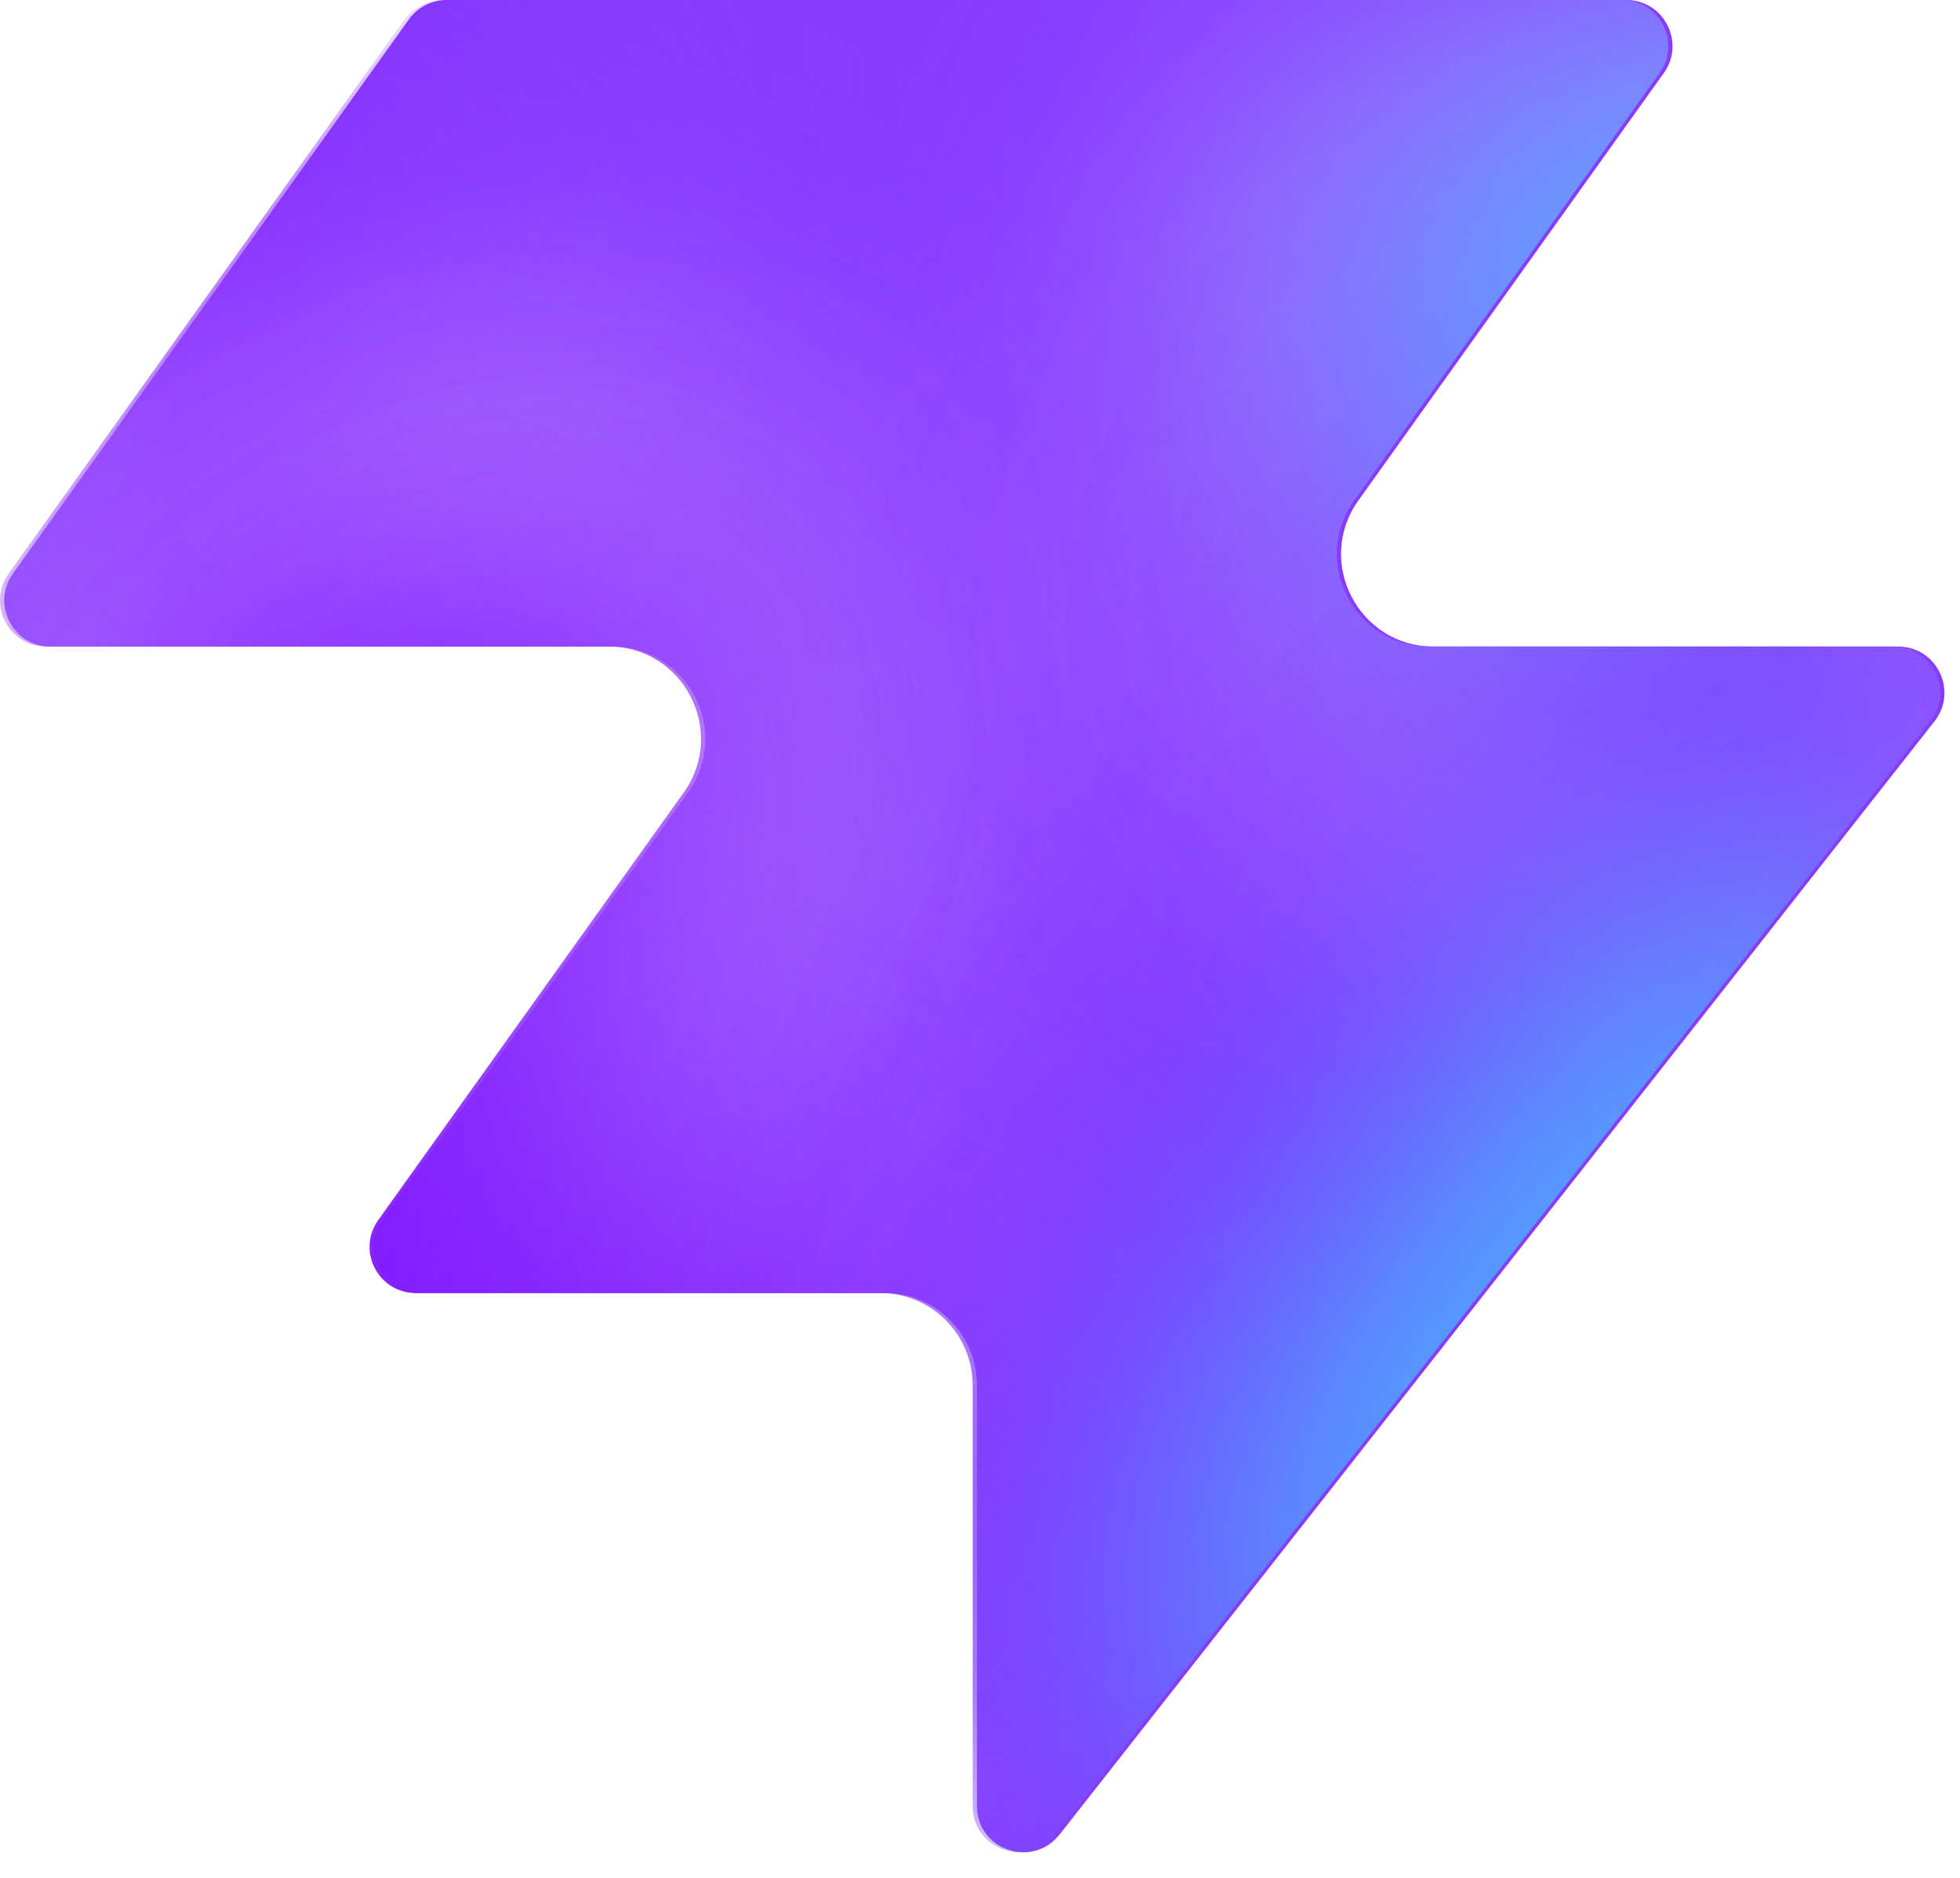
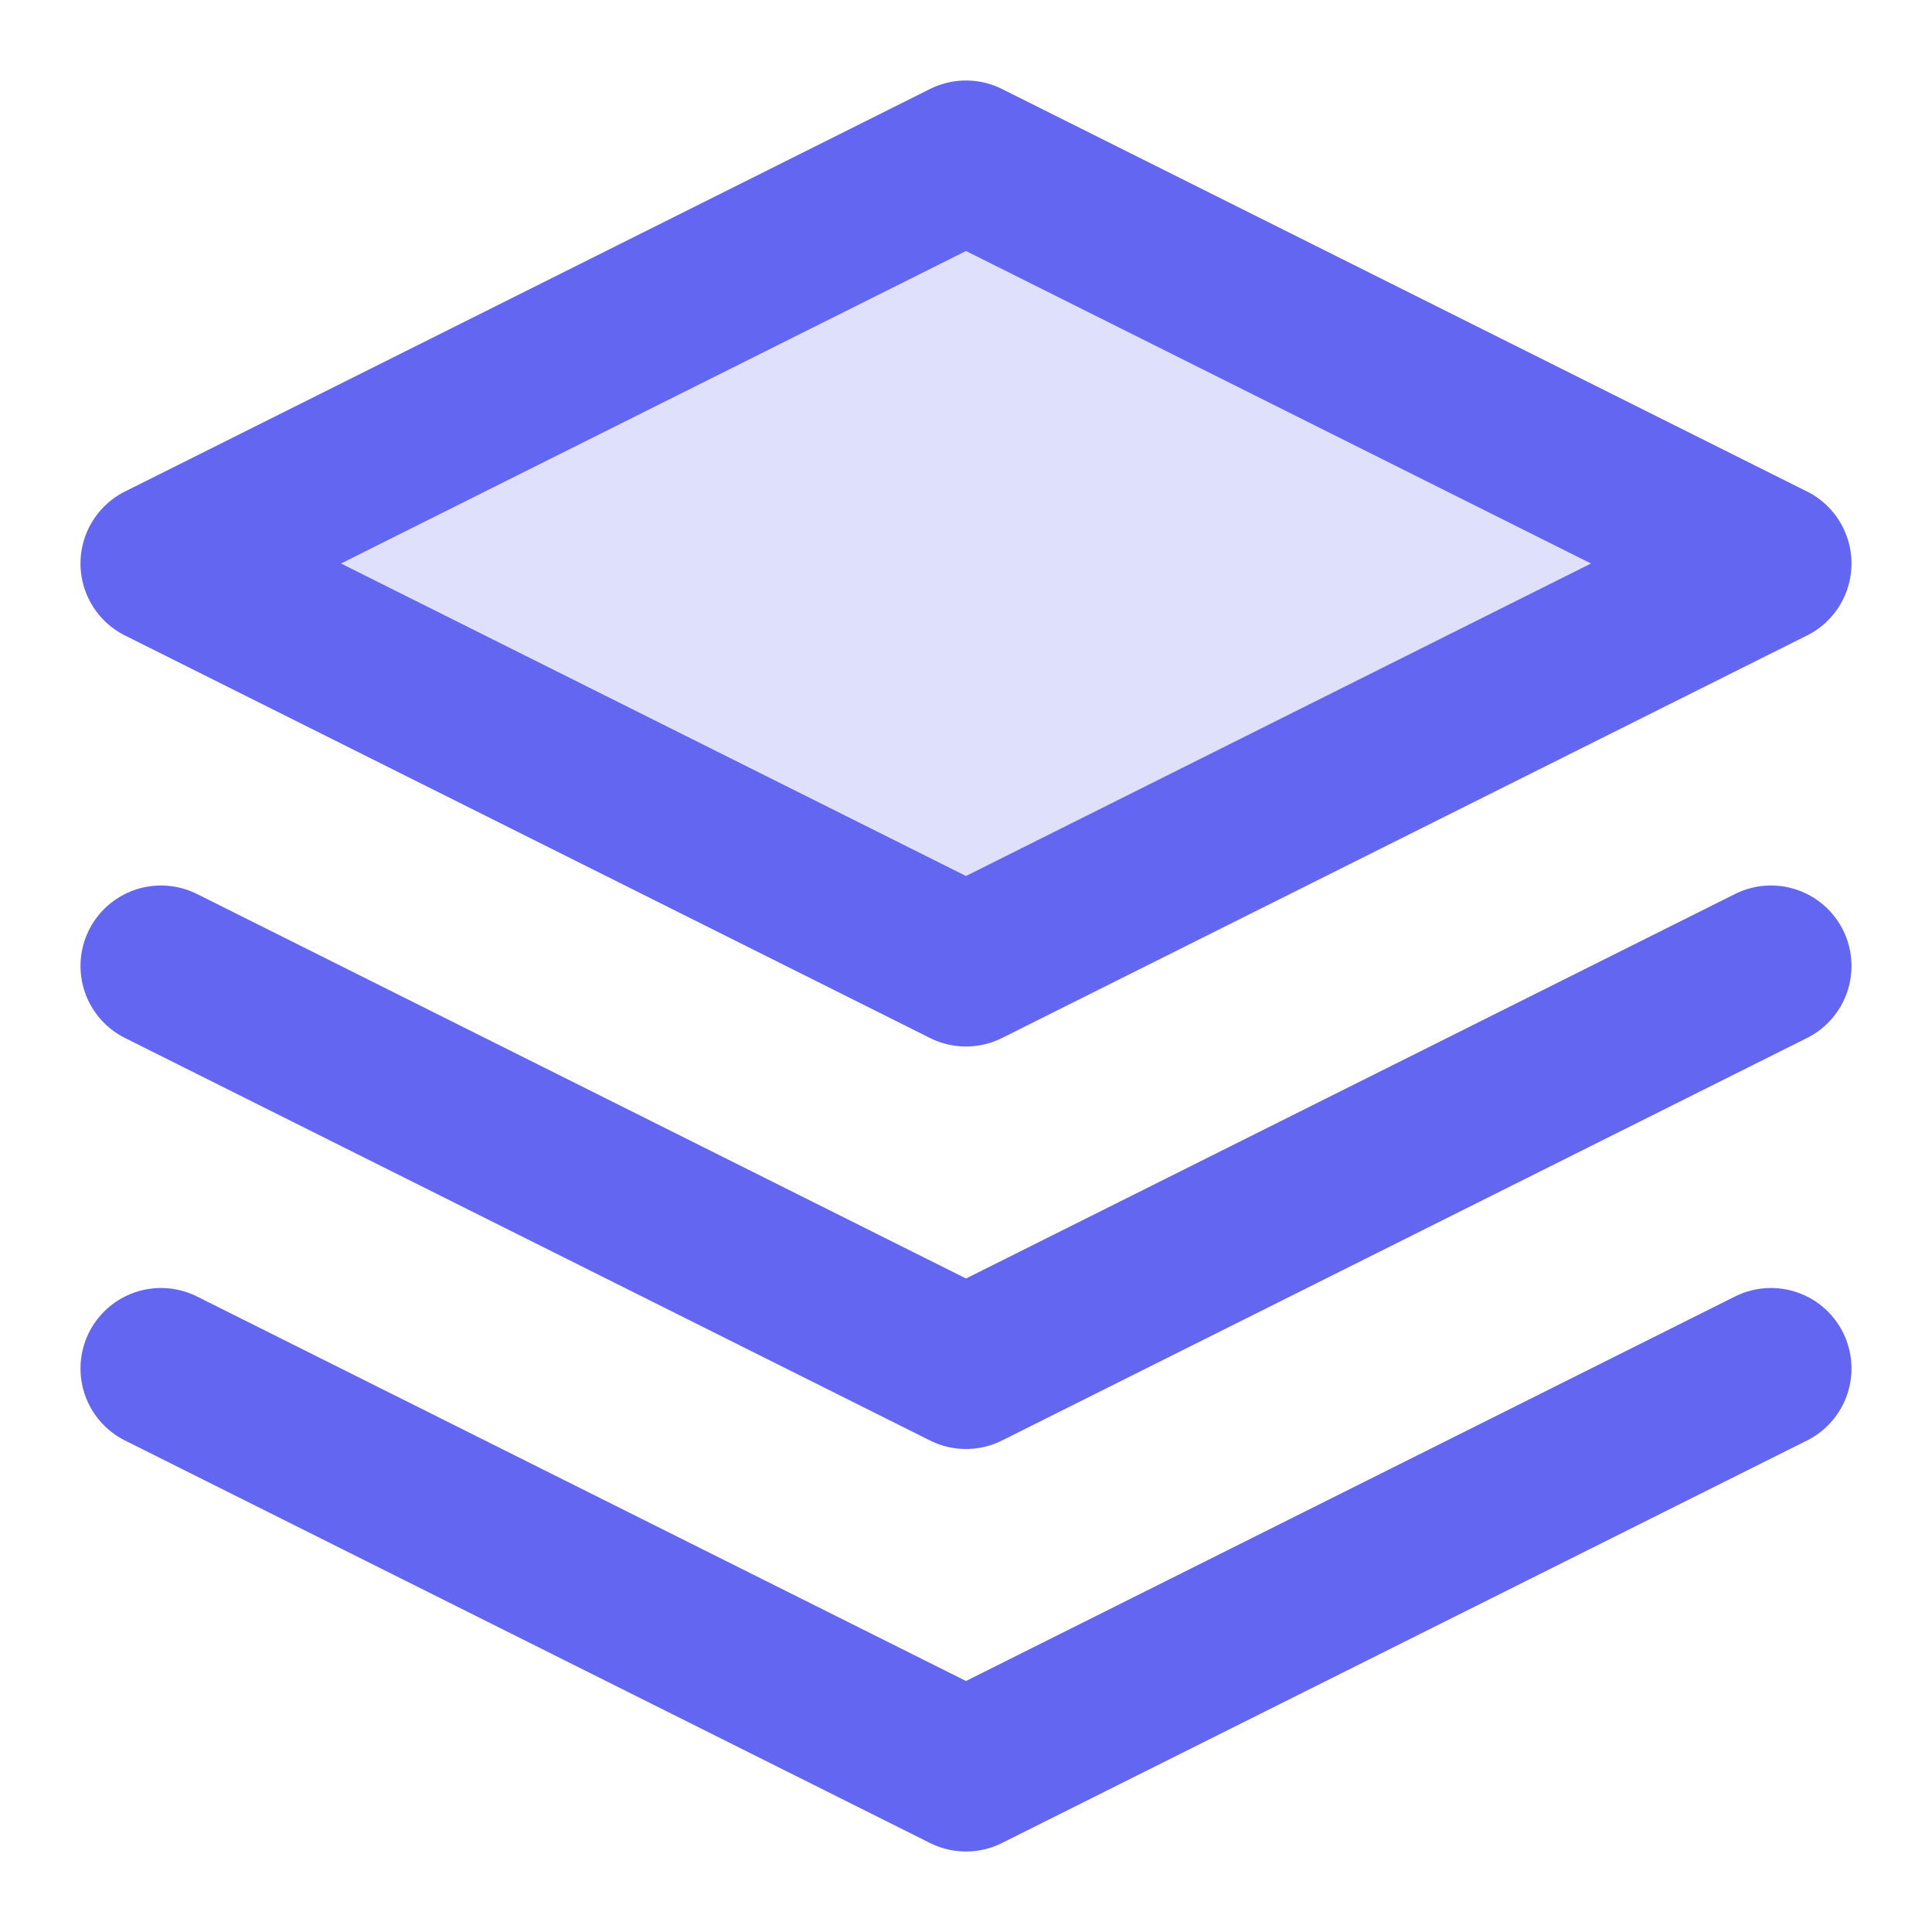
- <svg xmlns="http://www.w3.org/2000/svg" width="48" height="46" fill="none" viewBox="0 0 48 46">
-   <path fill="#863bff" d="M25.946 44.938c-.664.845-2.021.375-2.021-.698V33.937a2.26 2.26 0 0 0-2.262-2.262H10.287c-.92 0-1.456-1.04-.92-1.788l7.48-10.471c1.07-1.497 0-3.578-1.842-3.578H1.237c-.92 0-1.456-1.04-.92-1.788L10.013.474c.214-.297.556-.474.92-.474h28.894c.92 0 1.456 1.04.92 1.788l-7.48 10.471c-1.07 1.498 0 3.579 1.842 3.579h11.377c.943 0 1.473 1.088.89 1.83L25.947 44.94z" style="fill:#863bff;fill:color(display-p3 .525 .23 1);fill-opacity:1" />
-   <mask id="a" width="48" height="46" x="0" y="0" maskUnits="userSpaceOnUse" style="mask-type:alpha">
-     <path fill="#000" d="M25.842 44.938c-.664.844-2.021.375-2.021-.698V33.937a2.26 2.26 0 0 0-2.262-2.262H10.183c-.92 0-1.456-1.04-.92-1.788l7.48-10.471c1.07-1.498 0-3.579-1.842-3.579H1.133c-.92 0-1.456-1.04-.92-1.787L9.91.473c.214-.297.556-.474.92-.474h28.894c.92 0 1.456 1.04.92 1.788l-7.48 10.471c-1.07 1.498 0 3.578 1.842 3.578h11.377c.943 0 1.473 1.088.89 1.832L25.843 44.94z" style="fill:#000;fill-opacity:1" />
-   </mask>
-   <g mask="url(#a)">
-     <g filter="url(#b)">
-       <ellipse cx="5.508" cy="14.704" fill="#ede6ff" rx="5.508" ry="14.704" style="fill:#ede6ff;fill:color(display-p3 .927 .903 1);fill-opacity:1" transform="matrix(.00324 1 1 -.00324 -4.47 31.516)" />
-     </g>
-     <g filter="url(#c)">
-       <ellipse cx="10.399" cy="29.851" fill="#ede6ff" rx="10.399" ry="29.851" style="fill:#ede6ff;fill:color(display-p3 .927 .903 1);fill-opacity:1" transform="matrix(.00324 1 1 -.00324 -39.328 7.883)" />
-     </g>
-     <g filter="url(#d)">
-       <ellipse cx="5.508" cy="30.487" fill="#7e14ff" rx="5.508" ry="30.487" style="fill:#7e14ff;fill:color(display-p3 .492 .077 1);fill-opacity:1" transform="rotate(89.814 -25.913 -14.639)scale(1 -1)" />
-     </g>
-     <g filter="url(#e)">
-       <ellipse cx="5.508" cy="30.599" fill="#7e14ff" rx="5.508" ry="30.599" style="fill:#7e14ff;fill:color(display-p3 .492 .077 1);fill-opacity:1" transform="rotate(89.814 -32.644 -3.334)scale(1 -1)" />
-     </g>
-     <g filter="url(#f)">
-       <ellipse cx="5.508" cy="30.599" fill="#7e14ff" rx="5.508" ry="30.599" style="fill:#7e14ff;fill:color(display-p3 .492 .077 1);fill-opacity:1" transform="matrix(.00324 1 1 -.00324 -34.34 30.47)" />
-     </g>
-     <g filter="url(#g)">
-       <ellipse cx="14.072" cy="22.078" fill="#ede6ff" rx="14.072" ry="22.078" style="fill:#ede6ff;fill:color(display-p3 .927 .903 1);fill-opacity:1" transform="rotate(93.35 24.506 48.493)scale(-1 1)" />
-     </g>
-     <g filter="url(#h)">
-       <ellipse cx="3.47" cy="21.501" fill="#7e14ff" rx="3.47" ry="21.501" style="fill:#7e14ff;fill:color(display-p3 .492 .077 1);fill-opacity:1" transform="rotate(89.009 28.708 47.59)scale(-1 1)" />
-     </g>
-     <g filter="url(#i)">
-       <ellipse cx="3.47" cy="21.501" fill="#7e14ff" rx="3.47" ry="21.501" style="fill:#7e14ff;fill:color(display-p3 .492 .077 1);fill-opacity:1" transform="rotate(89.009 28.708 47.59)scale(-1 1)" />
-     </g>
-     <g filter="url(#j)">
-       <ellipse cx=".387" cy="8.972" fill="#7e14ff" rx="4.407" ry="29.108" style="fill:#7e14ff;fill:color(display-p3 .492 .077 1);fill-opacity:1" transform="rotate(39.51 .387 8.972)" />
-     </g>
-     <g filter="url(#k)">
-       <ellipse cx="47.523" cy="-6.092" fill="#7e14ff" rx="4.407" ry="29.108" style="fill:#7e14ff;fill:color(display-p3 .492 .077 1);fill-opacity:1" transform="rotate(37.892 47.523 -6.092)" />
-     </g>
-     <g filter="url(#l)">
-       <ellipse cx="41.412" cy="6.333" fill="#47bfff" rx="5.971" ry="9.665" style="fill:#47bfff;fill:color(display-p3 .28 .748 1);fill-opacity:1" transform="rotate(37.892 41.412 6.333)" />
-     </g>
-     <g filter="url(#m)">
-       <ellipse cx="-1.879" cy="38.332" fill="#7e14ff" rx="4.407" ry="29.108" style="fill:#7e14ff;fill:color(display-p3 .492 .077 1);fill-opacity:1" transform="rotate(37.892 -1.88 38.332)" />
-     </g>
-     <g filter="url(#n)">
-       <ellipse cx="-1.879" cy="38.332" fill="#7e14ff" rx="4.407" ry="29.108" style="fill:#7e14ff;fill:color(display-p3 .492 .077 1);fill-opacity:1" transform="rotate(37.892 -1.88 38.332)" />
-     </g>
-     <g filter="url(#o)">
-       <ellipse cx="35.651" cy="29.907" fill="#7e14ff" rx="4.407" ry="29.108" style="fill:#7e14ff;fill:color(display-p3 .492 .077 1);fill-opacity:1" transform="rotate(37.892 35.651 29.907)" />
-     </g>
-     <g filter="url(#p)">
-       <ellipse cx="38.418" cy="32.4" fill="#47bfff" rx="5.971" ry="15.297" style="fill:#47bfff;fill:color(display-p3 .28 .748 1);fill-opacity:1" transform="rotate(37.892 38.418 32.4)" />
-     </g>
-   </g>
-   <defs>
-     <filter id="b" width="60.045" height="41.654" x="-19.77" y="16.149" color-interpolation-filters="sRGB" filterUnits="userSpaceOnUse">
-       <feFlood flood-opacity="0" result="BackgroundImageFix" />
-       <feBlend in="SourceGraphic" in2="BackgroundImageFix" result="shape" />
-       <feGaussianBlur result="effect1_foregroundBlur_2002_17158" stdDeviation="7.659" />
-     </filter>
-     <filter id="c" width="90.34" height="51.437" x="-54.613" y="-7.533" color-interpolation-filters="sRGB" filterUnits="userSpaceOnUse">
-       <feFlood flood-opacity="0" result="BackgroundImageFix" />
-       <feBlend in="SourceGraphic" in2="BackgroundImageFix" result="shape" />
-       <feGaussianBlur result="effect1_foregroundBlur_2002_17158" stdDeviation="7.659" />
-     </filter>
-     <filter id="d" width="79.355" height="29.4" x="-49.64" y="2.03" color-interpolation-filters="sRGB" filterUnits="userSpaceOnUse">
-       <feFlood flood-opacity="0" result="BackgroundImageFix" />
-       <feBlend in="SourceGraphic" in2="BackgroundImageFix" result="shape" />
-       <feGaussianBlur result="effect1_foregroundBlur_2002_17158" stdDeviation="4.596" />
-     </filter>
-     <filter id="e" width="79.579" height="29.4" x="-45.045" y="20.029" color-interpolation-filters="sRGB" filterUnits="userSpaceOnUse">
-       <feFlood flood-opacity="0" result="BackgroundImageFix" />
-       <feBlend in="SourceGraphic" in2="BackgroundImageFix" result="shape" />
-       <feGaussianBlur result="effect1_foregroundBlur_2002_17158" stdDeviation="4.596" />
-     </filter>
-     <filter id="f" width="79.579" height="29.4" x="-43.513" y="21.178" color-interpolation-filters="sRGB" filterUnits="userSpaceOnUse">
-       <feFlood flood-opacity="0" result="BackgroundImageFix" />
-       <feBlend in="SourceGraphic" in2="BackgroundImageFix" result="shape" />
-       <feGaussianBlur result="effect1_foregroundBlur_2002_17158" stdDeviation="4.596" />
-     </filter>
-     <filter id="g" width="74.749" height="58.852" x="15.756" y="-17.901" color-interpolation-filters="sRGB" filterUnits="userSpaceOnUse">
-       <feFlood flood-opacity="0" result="BackgroundImageFix" />
-       <feBlend in="SourceGraphic" in2="BackgroundImageFix" result="shape" />
-       <feGaussianBlur result="effect1_foregroundBlur_2002_17158" stdDeviation="7.659" />
-     </filter>
-     <filter id="h" width="61.377" height="25.362" x="23.548" y="2.284" color-interpolation-filters="sRGB" filterUnits="userSpaceOnUse">
-       <feFlood flood-opacity="0" result="BackgroundImageFix" />
-       <feBlend in="SourceGraphic" in2="BackgroundImageFix" result="shape" />
-       <feGaussianBlur result="effect1_foregroundBlur_2002_17158" stdDeviation="4.596" />
-     </filter>
-     <filter id="i" width="61.377" height="25.362" x="23.548" y="2.284" color-interpolation-filters="sRGB" filterUnits="userSpaceOnUse">
-       <feFlood flood-opacity="0" result="BackgroundImageFix" />
-       <feBlend in="SourceGraphic" in2="BackgroundImageFix" result="shape" />
-       <feGaussianBlur result="effect1_foregroundBlur_2002_17158" stdDeviation="4.596" />
-     </filter>
-     <filter id="j" width="56.045" height="63.649" x="-27.636" y="-22.853" color-interpolation-filters="sRGB" filterUnits="userSpaceOnUse">
-       <feFlood flood-opacity="0" result="BackgroundImageFix" />
-       <feBlend in="SourceGraphic" in2="BackgroundImageFix" result="shape" />
-       <feGaussianBlur result="effect1_foregroundBlur_2002_17158" stdDeviation="4.596" />
-     </filter>
-     <filter id="k" width="54.814" height="64.646" x="20.116" y="-38.415" color-interpolation-filters="sRGB" filterUnits="userSpaceOnUse">
-       <feFlood flood-opacity="0" result="BackgroundImageFix" />
-       <feBlend in="SourceGraphic" in2="BackgroundImageFix" result="shape" />
-       <feGaussianBlur result="effect1_foregroundBlur_2002_17158" stdDeviation="4.596" />
-     </filter>
-     <filter id="l" width="33.541" height="35.313" x="24.641" y="-11.323" color-interpolation-filters="sRGB" filterUnits="userSpaceOnUse">
-       <feFlood flood-opacity="0" result="BackgroundImageFix" />
-       <feBlend in="SourceGraphic" in2="BackgroundImageFix" result="shape" />
-       <feGaussianBlur result="effect1_foregroundBlur_2002_17158" stdDeviation="4.596" />
-     </filter>
-     <filter id="m" width="54.814" height="64.646" x="-29.286" y="6.009" color-interpolation-filters="sRGB" filterUnits="userSpaceOnUse">
-       <feFlood flood-opacity="0" result="BackgroundImageFix" />
-       <feBlend in="SourceGraphic" in2="BackgroundImageFix" result="shape" />
-       <feGaussianBlur result="effect1_foregroundBlur_2002_17158" stdDeviation="4.596" />
-     </filter>
-     <filter id="n" width="54.814" height="64.646" x="-29.286" y="6.009" color-interpolation-filters="sRGB" filterUnits="userSpaceOnUse">
-       <feFlood flood-opacity="0" result="BackgroundImageFix" />
-       <feBlend in="SourceGraphic" in2="BackgroundImageFix" result="shape" />
-       <feGaussianBlur result="effect1_foregroundBlur_2002_17158" stdDeviation="4.596" />
-     </filter>
-     <filter id="o" width="54.814" height="64.646" x="8.244" y="-2.416" color-interpolation-filters="sRGB" filterUnits="userSpaceOnUse">
-       <feFlood flood-opacity="0" result="BackgroundImageFix" />
-       <feBlend in="SourceGraphic" in2="BackgroundImageFix" result="shape" />
-       <feGaussianBlur result="effect1_foregroundBlur_2002_17158" stdDeviation="4.596" />
-     </filter>
-     <filter id="p" width="39.409" height="43.623" x="18.713" y="10.588" color-interpolation-filters="sRGB" filterUnits="userSpaceOnUse">
-       <feFlood flood-opacity="0" result="BackgroundImageFix" />
-       <feBlend in="SourceGraphic" in2="BackgroundImageFix" result="shape" />
-       <feGaussianBlur result="effect1_foregroundBlur_2002_17158" stdDeviation="4.596" />
-     </filter>
-   </defs>
+ <svg xmlns="http://www.w3.org/2000/svg" viewBox="0 0 24 24" fill="none" stroke="#6366F1" stroke-width="2" stroke-linecap="round" stroke-linejoin="round">
+   <polygon points="12 2 2 7 12 12 22 7 12 2" fill="#6366F1" fill-opacity="0.2" />
+   <polyline points="2 17 12 22 22 17" />
+   <polyline points="2 12 12 17 22 12" />
</svg>
